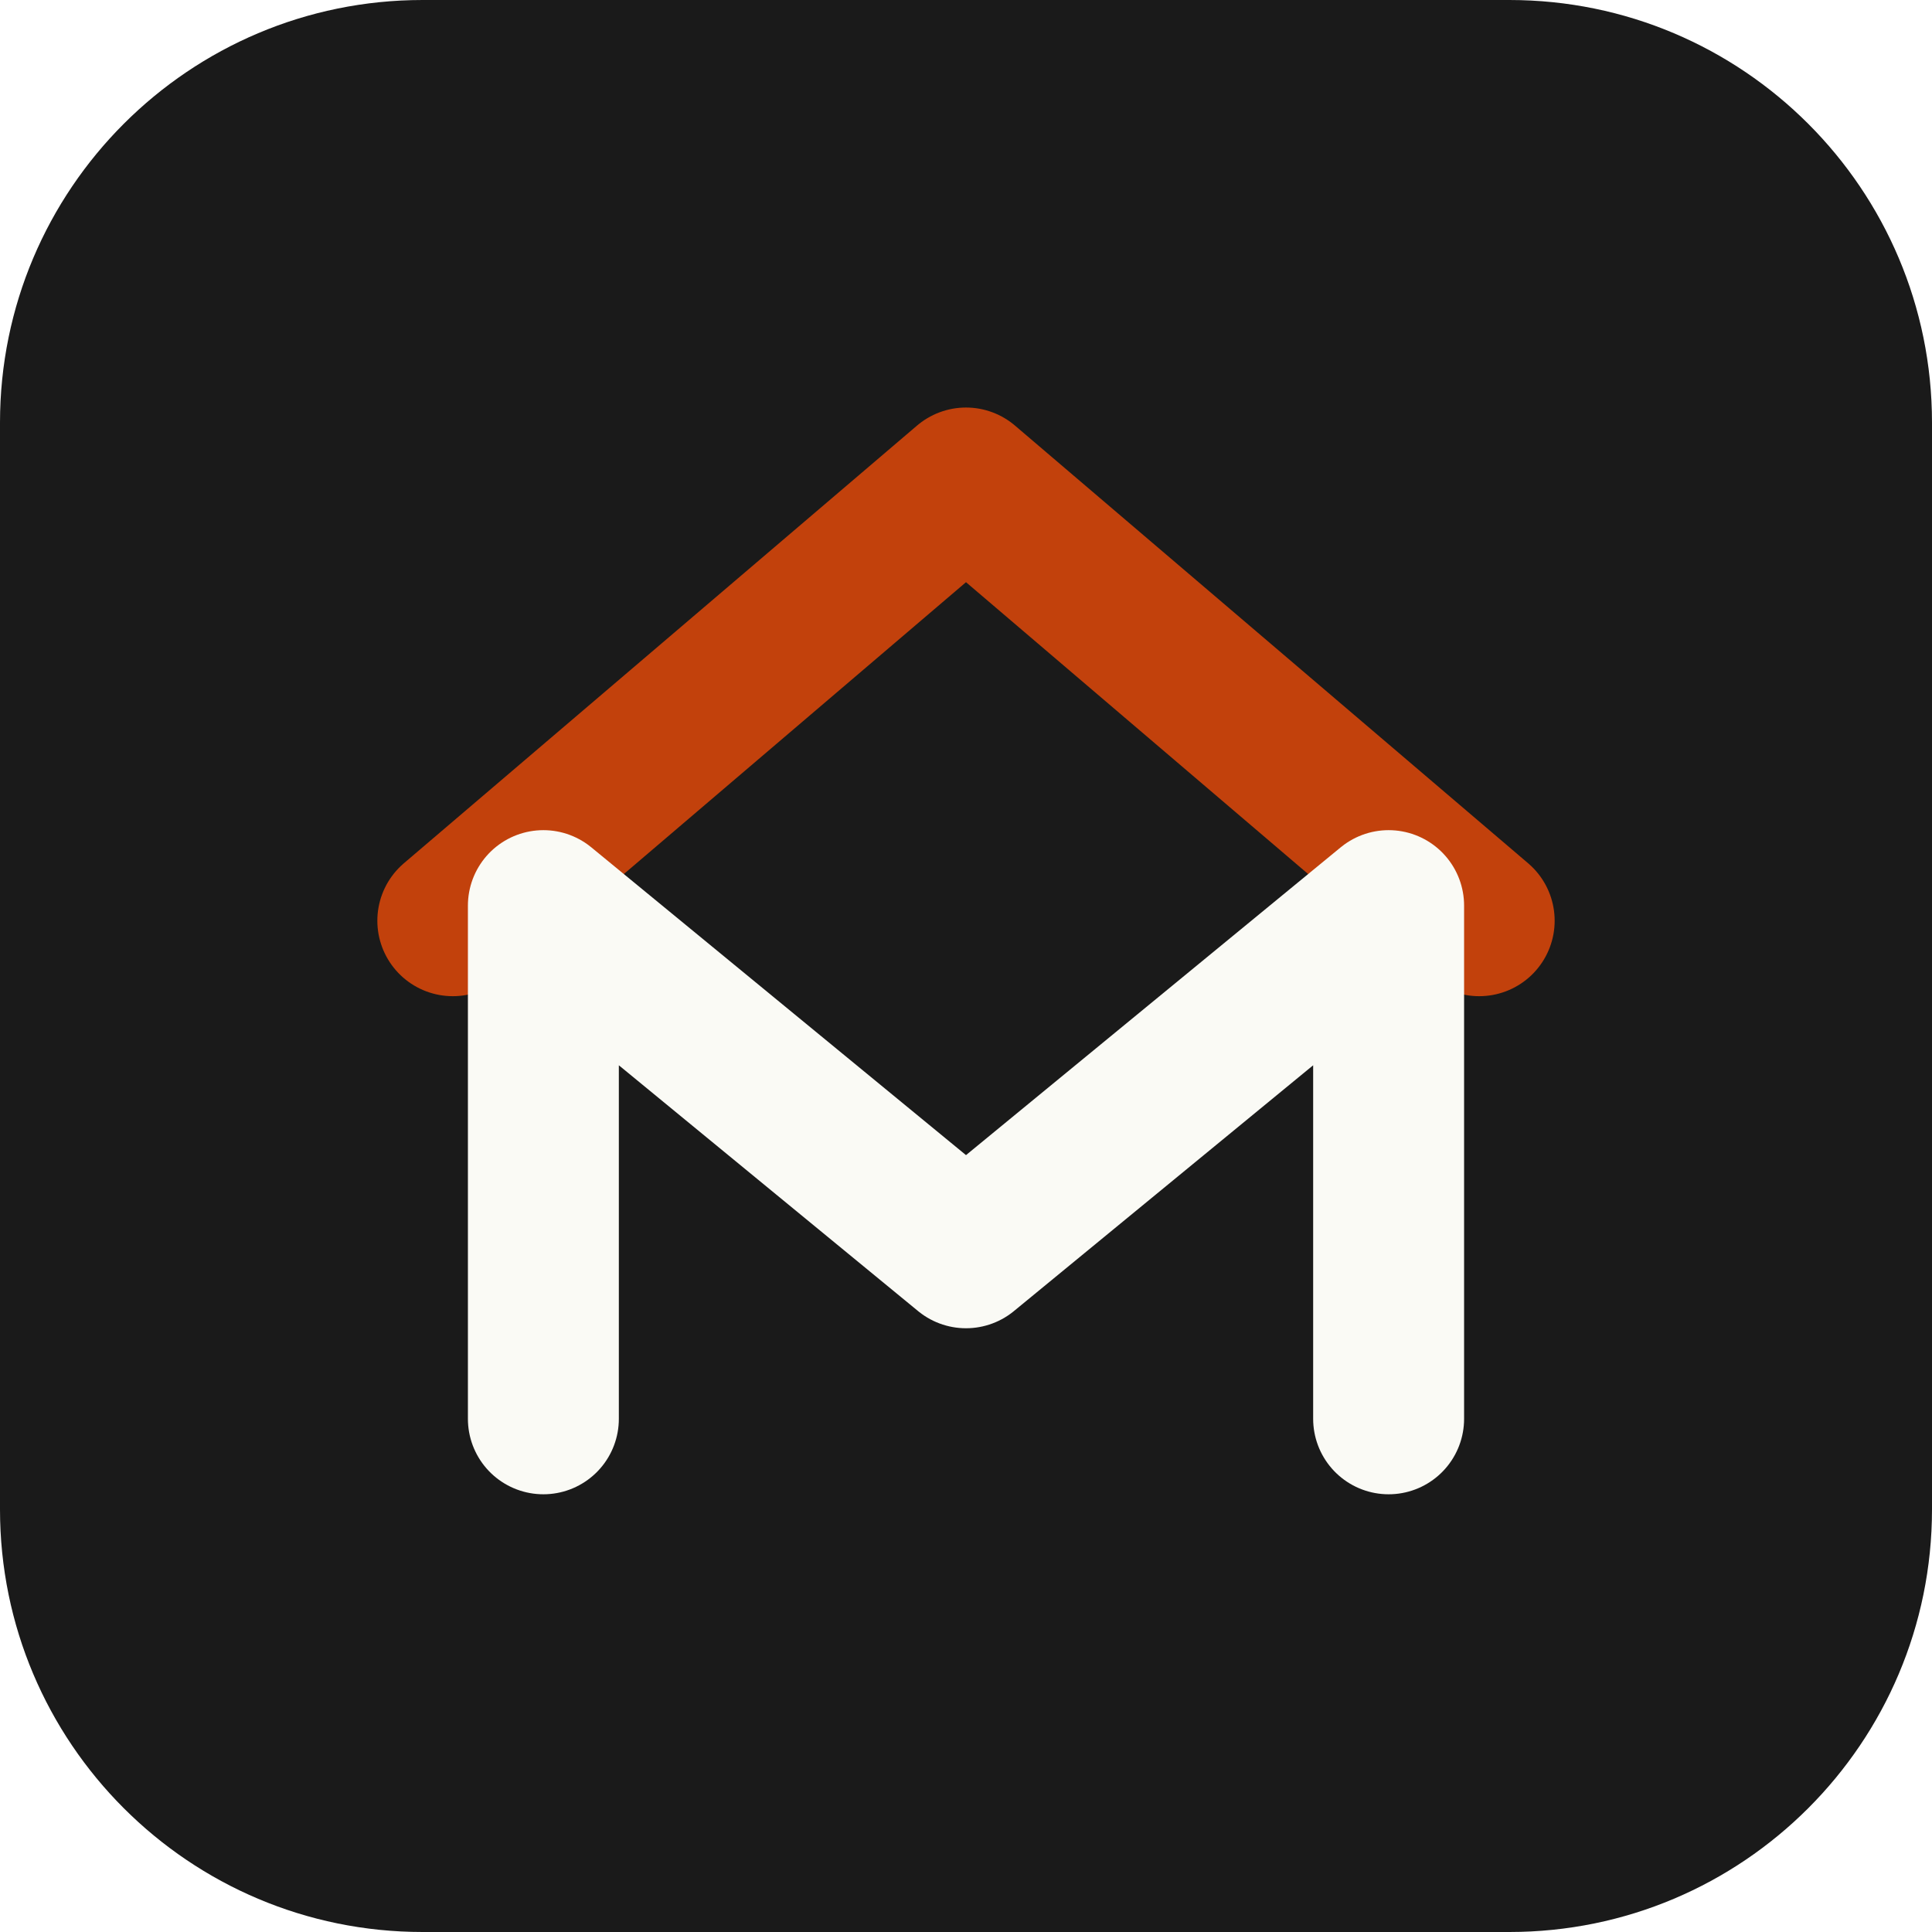
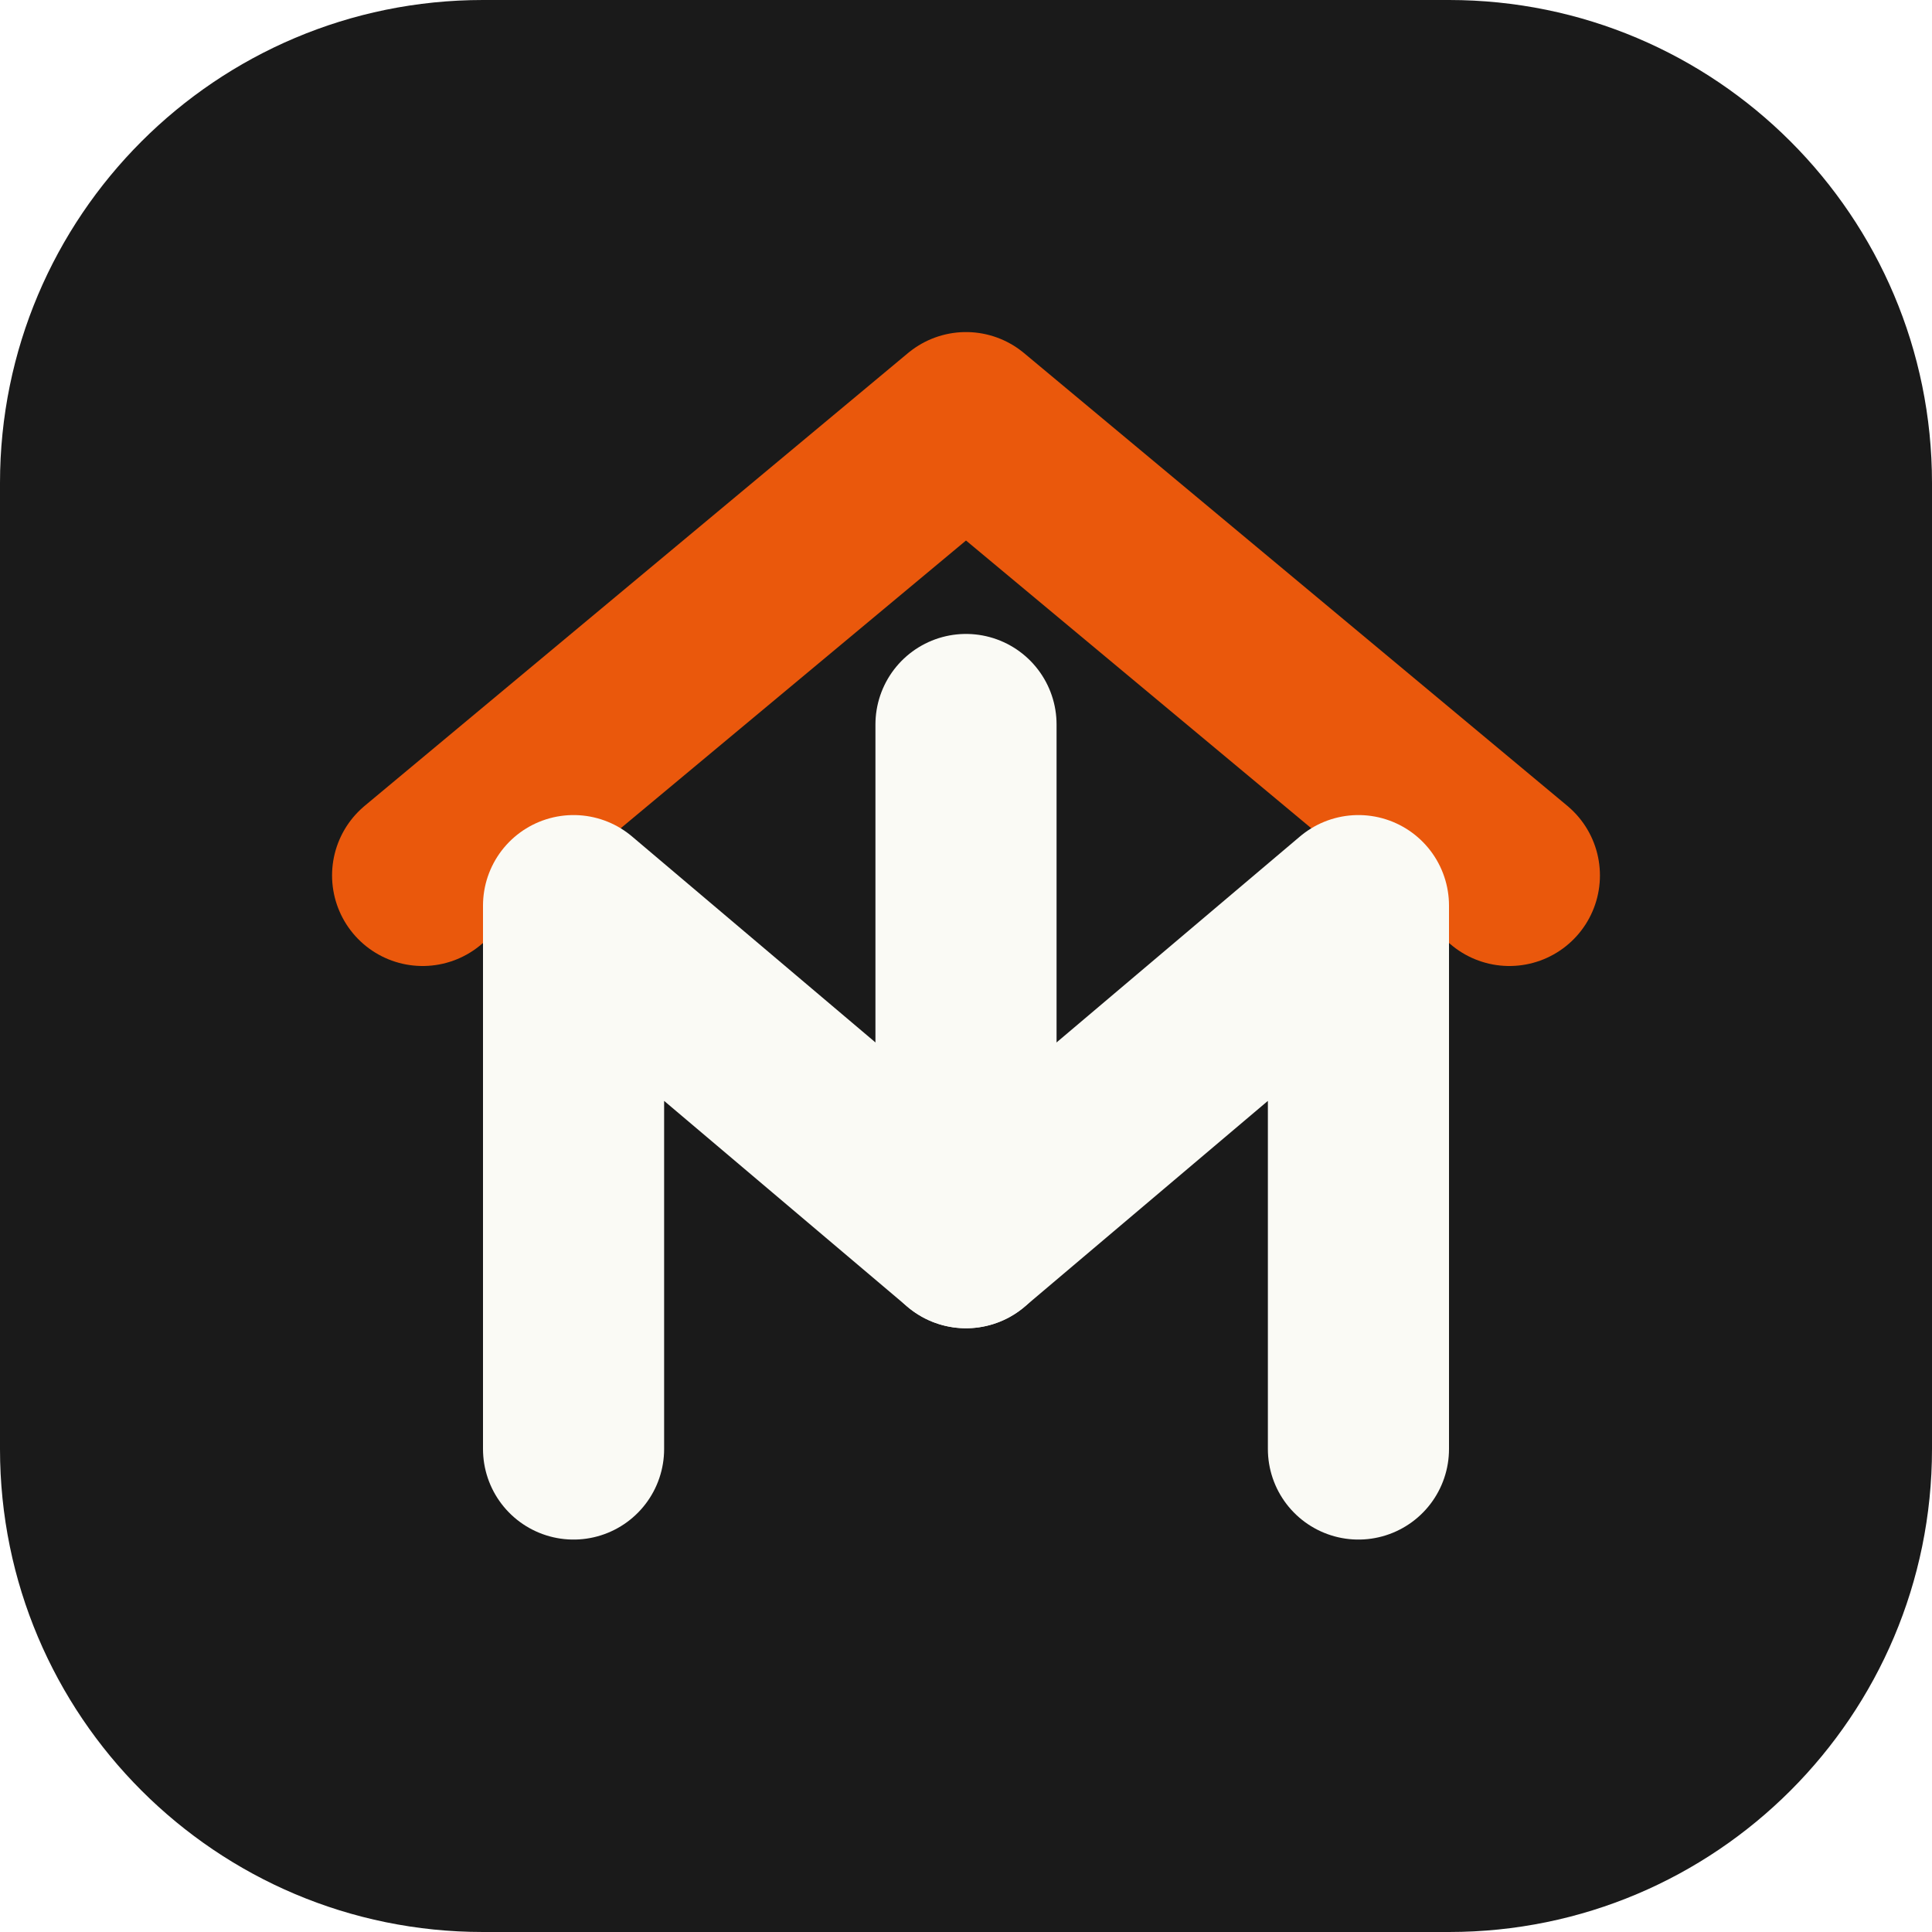
<svg xmlns="http://www.w3.org/2000/svg" viewBox="0 0 64 64" role="img" aria-label="ModHaus">
-   <rect width="64" height="64" rx="14" fill="#1a1a1a" />
-   <path d="M15 30.5 32 16l17 14.5" fill="none" stroke="#c2410c" stroke-width="5" stroke-linecap="round" stroke-linejoin="round" />
-   <path d="M18 47V30l14 11.5L46 30v17" fill="none" stroke="#fafaf5" stroke-width="5" stroke-linecap="round" stroke-linejoin="round" />
+   <rect width="64" height="64" rx="16" fill="#1a1a1a" />
+   <path d="M14 29 32 14l18 15" fill="none" stroke="#ea580c" stroke-width="6" stroke-linecap="round" stroke-linejoin="round" />
+   <path d="M19 48V30l13 11 13-11v18" fill="none" stroke="#fafaf5" stroke-width="6" stroke-linecap="round" stroke-linejoin="round" />
+   <path d="M32 41V24" fill="none" stroke="#fafaf5" stroke-width="6" stroke-linecap="round" />
</svg>
